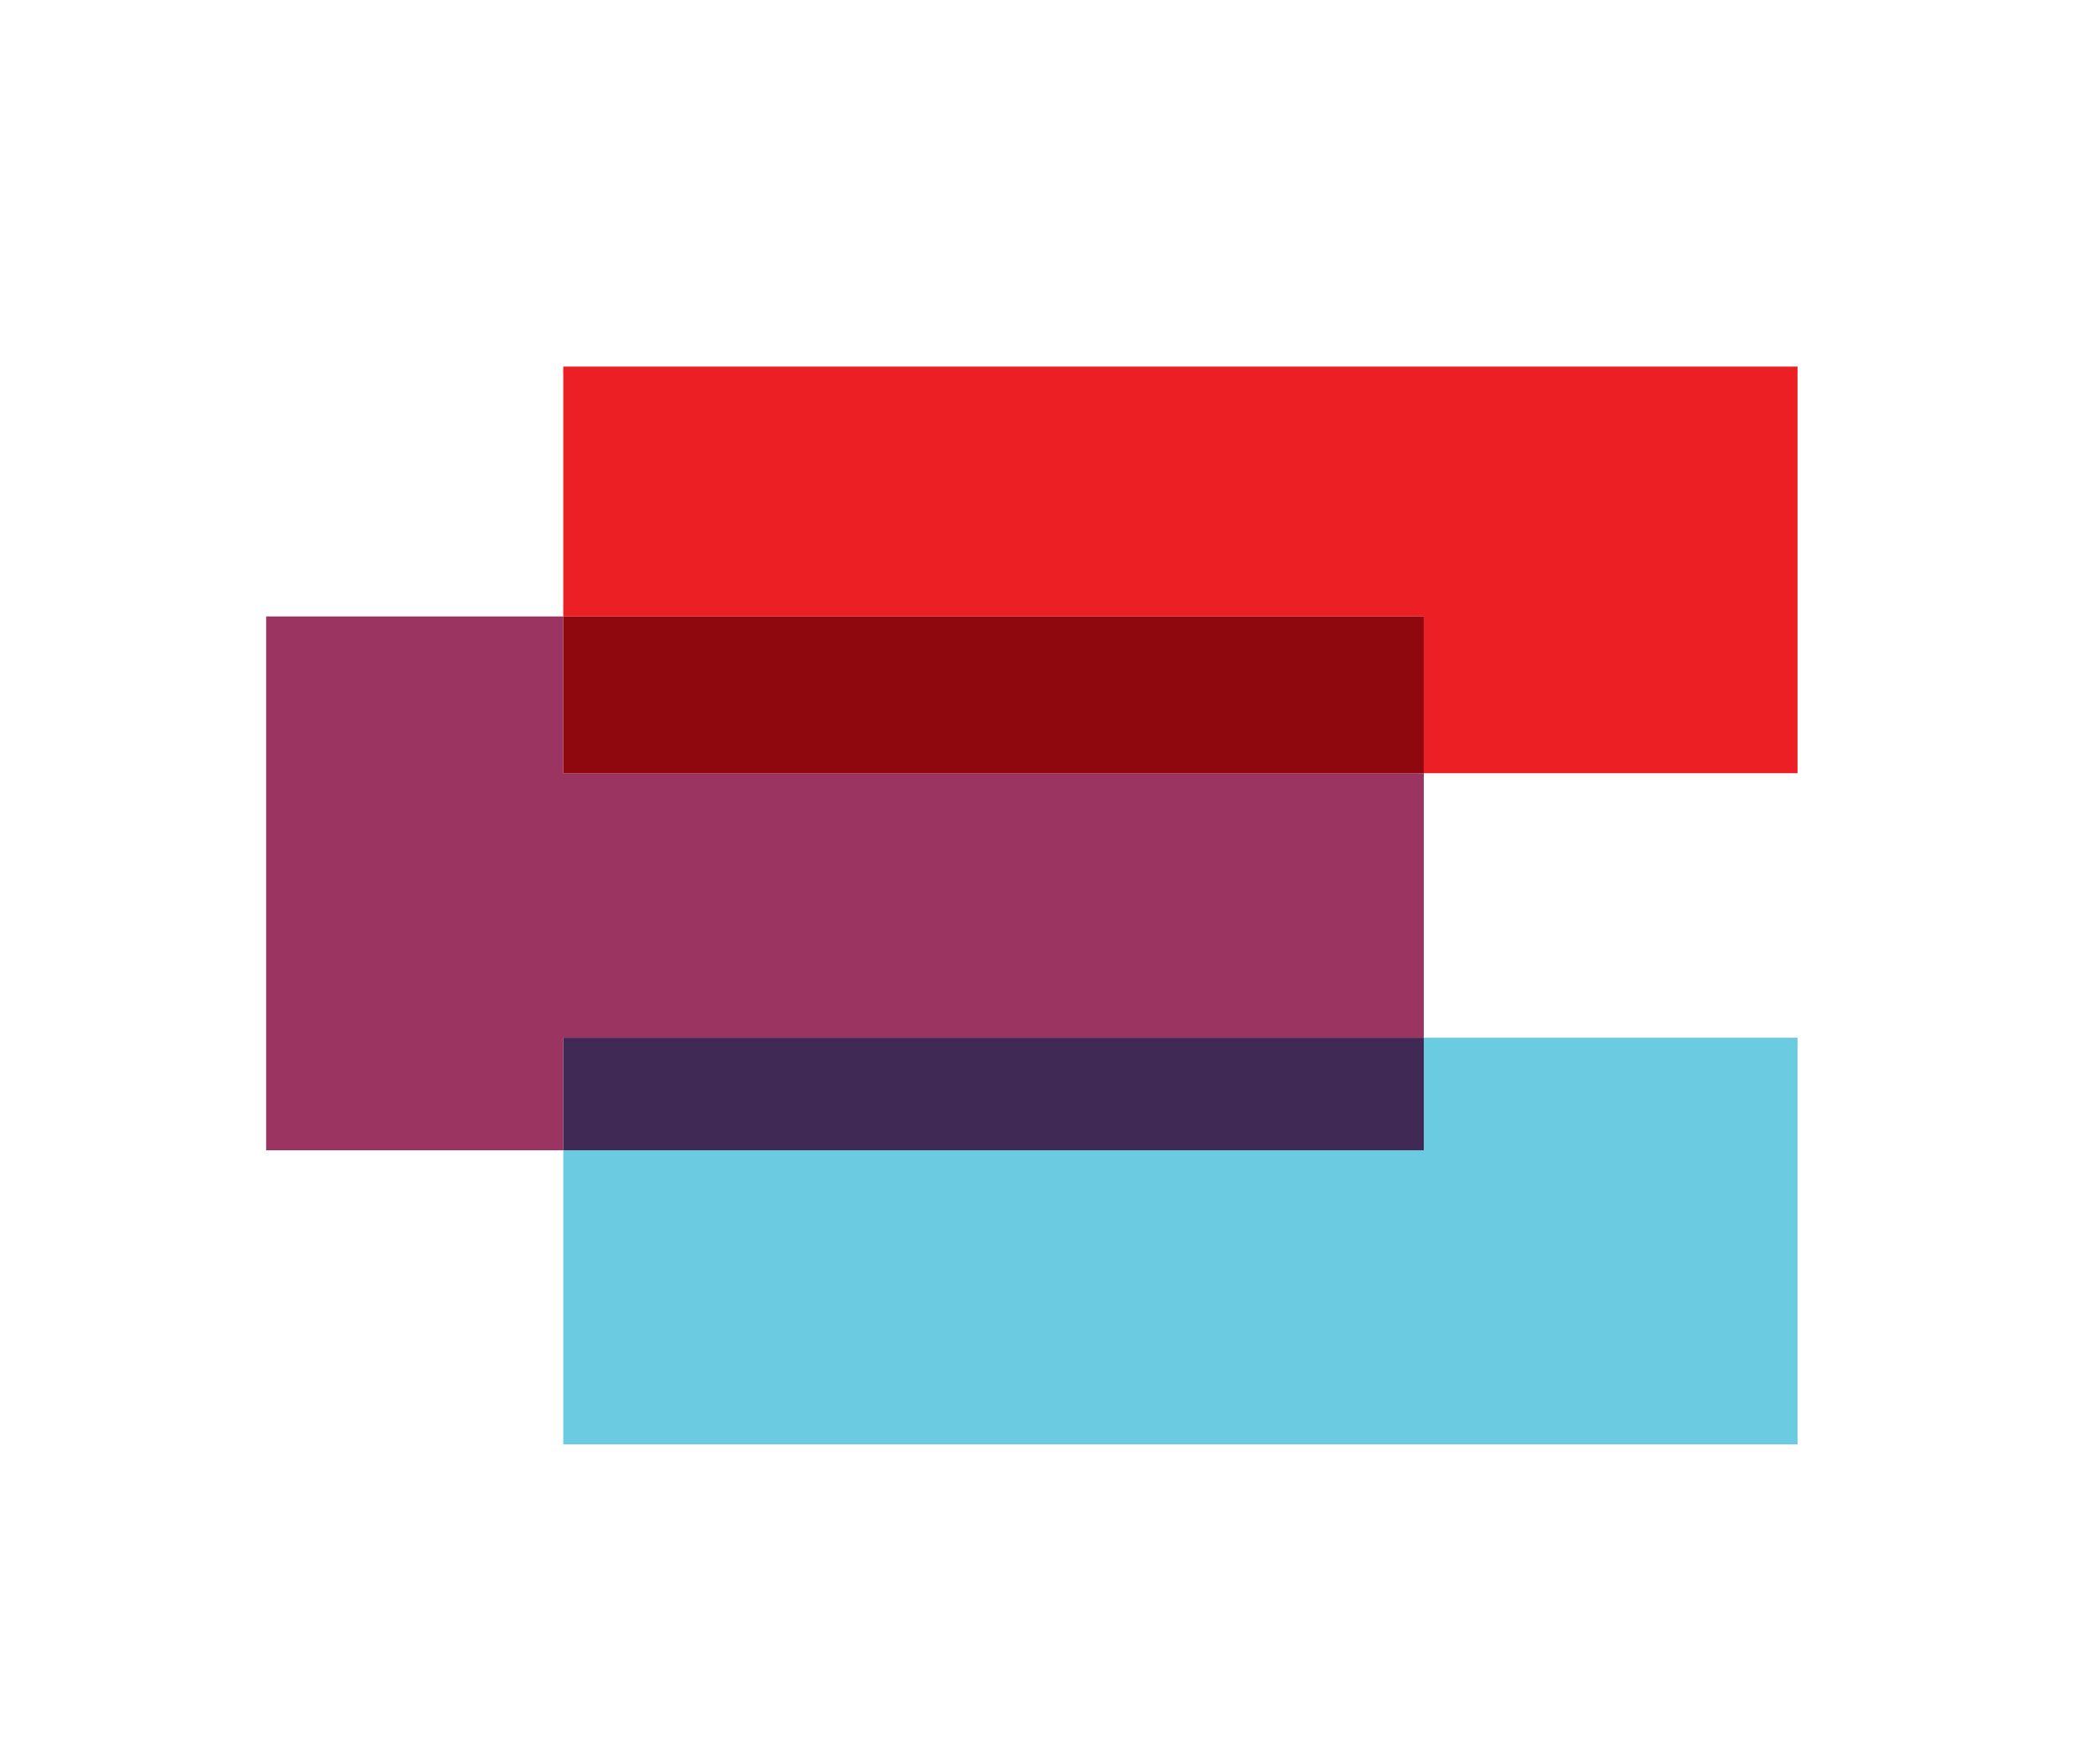
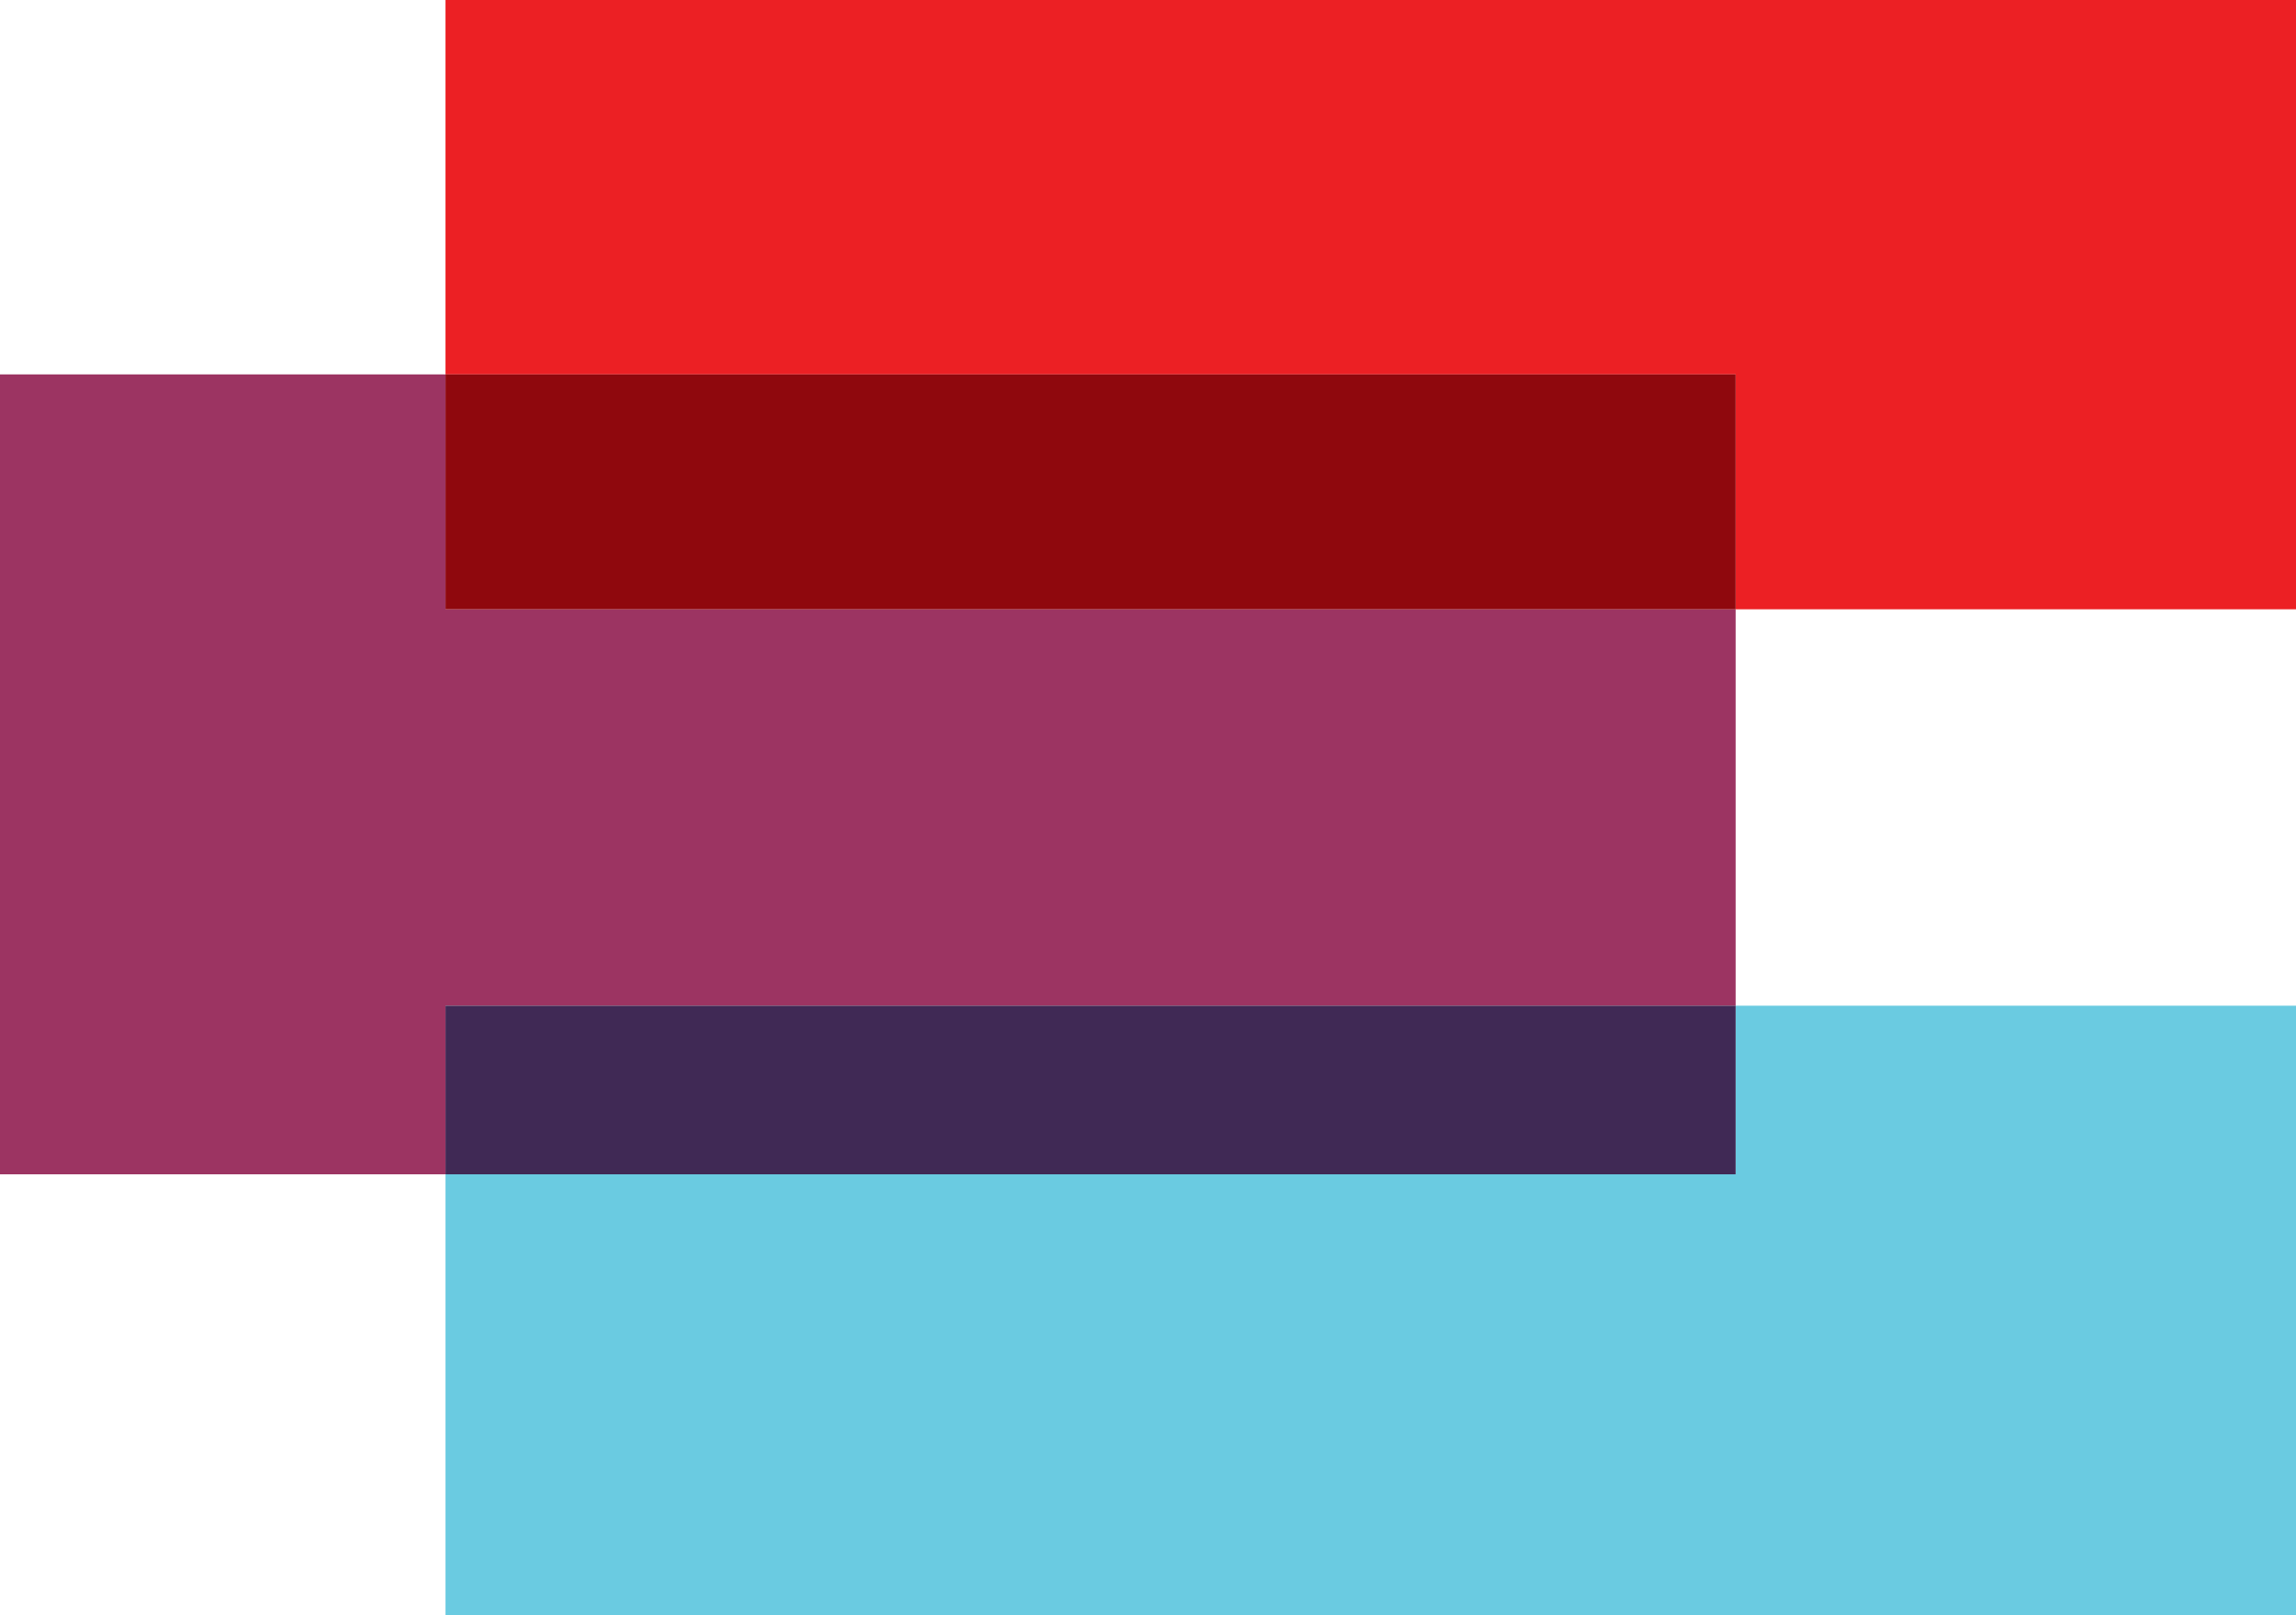
- <svg xmlns="http://www.w3.org/2000/svg" data-name="Decor" viewBox="0 0 497.53 414.64">
+ <svg xmlns="http://www.w3.org/2000/svg" data-name="Decor" viewBox="63.05 86.83 362.82 255.28">
  <path fill="#ec2024" d="M337.32 183.14h88.55V86.83H133.45v59.18h203.87v37.13z" />
  <path fill="#6acbe1" d="M133.45 272.45v69.66h292.42V245.8h-88.55v26.65H133.45z" />
  <path fill="#9c3462" d="M133.45 183.14v-37.13h-70.4v126.44h70.4V245.8h203.87v-62.66H133.45z" />
  <path fill="#8f080d" d="M133.45 146.01h203.87v37.13H133.45z" />
  <path fill="#402955" d="M133.45 245.8h203.87v26.65H133.45z" />
</svg>
